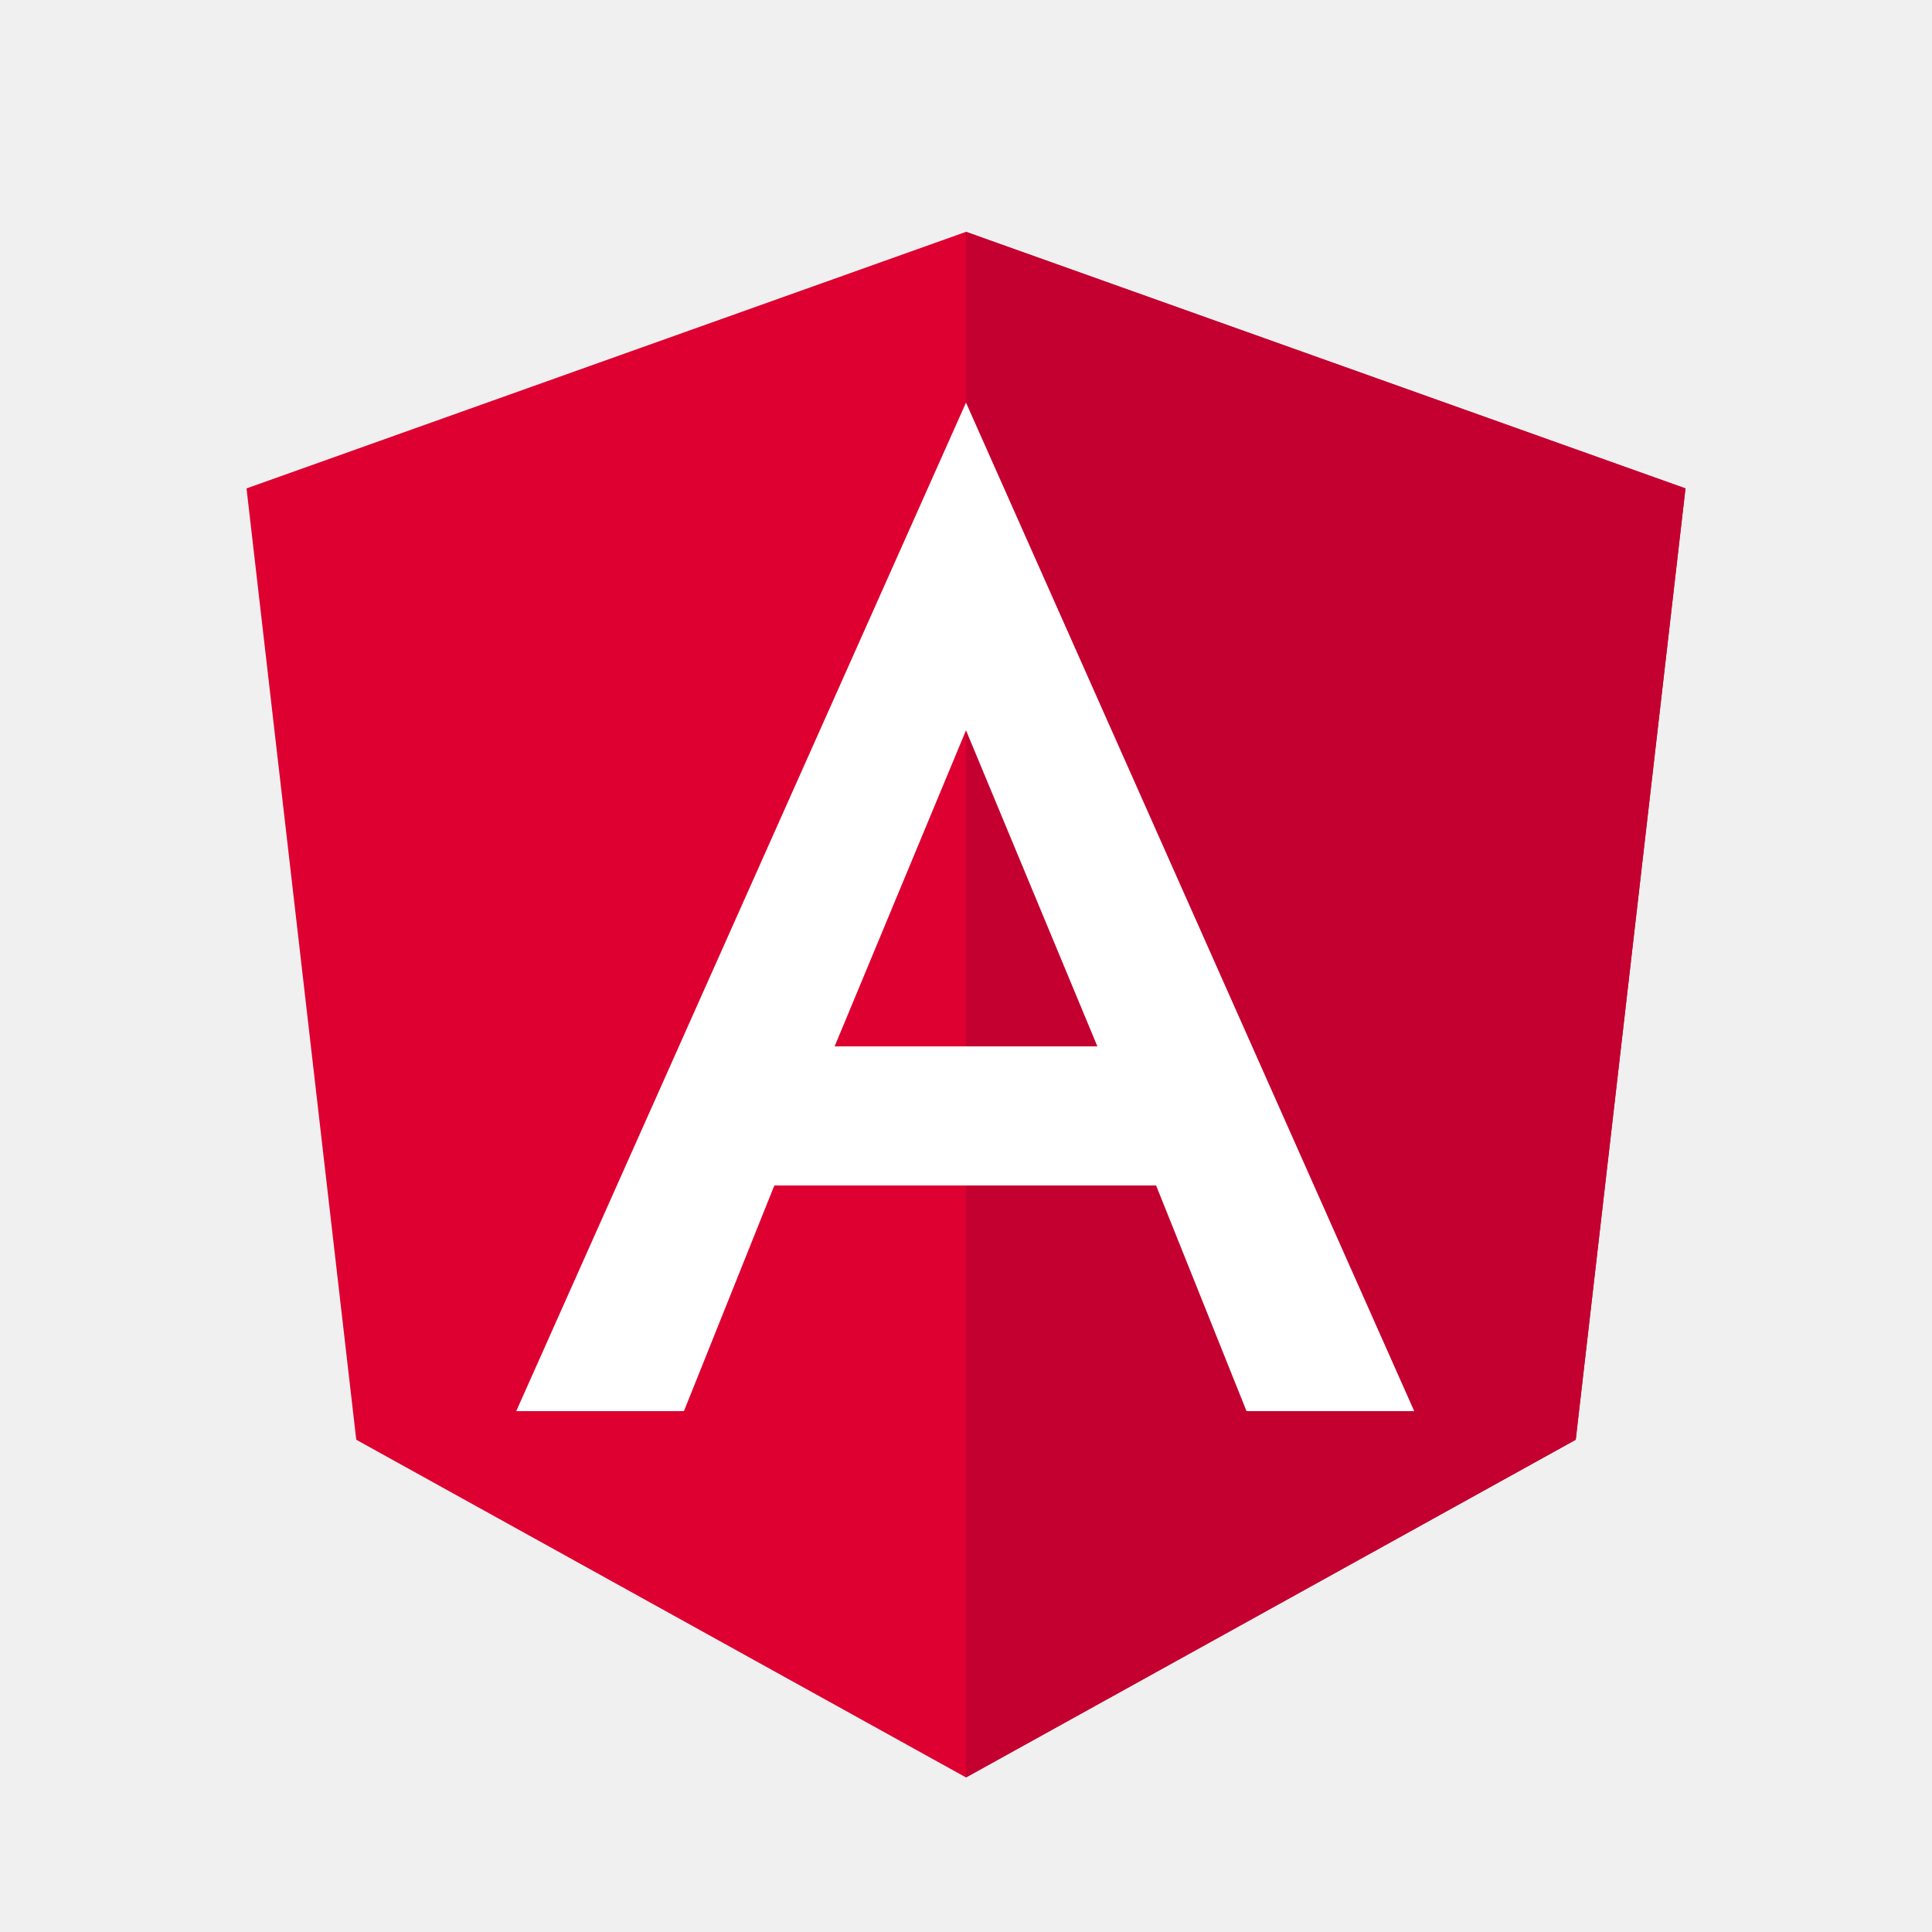
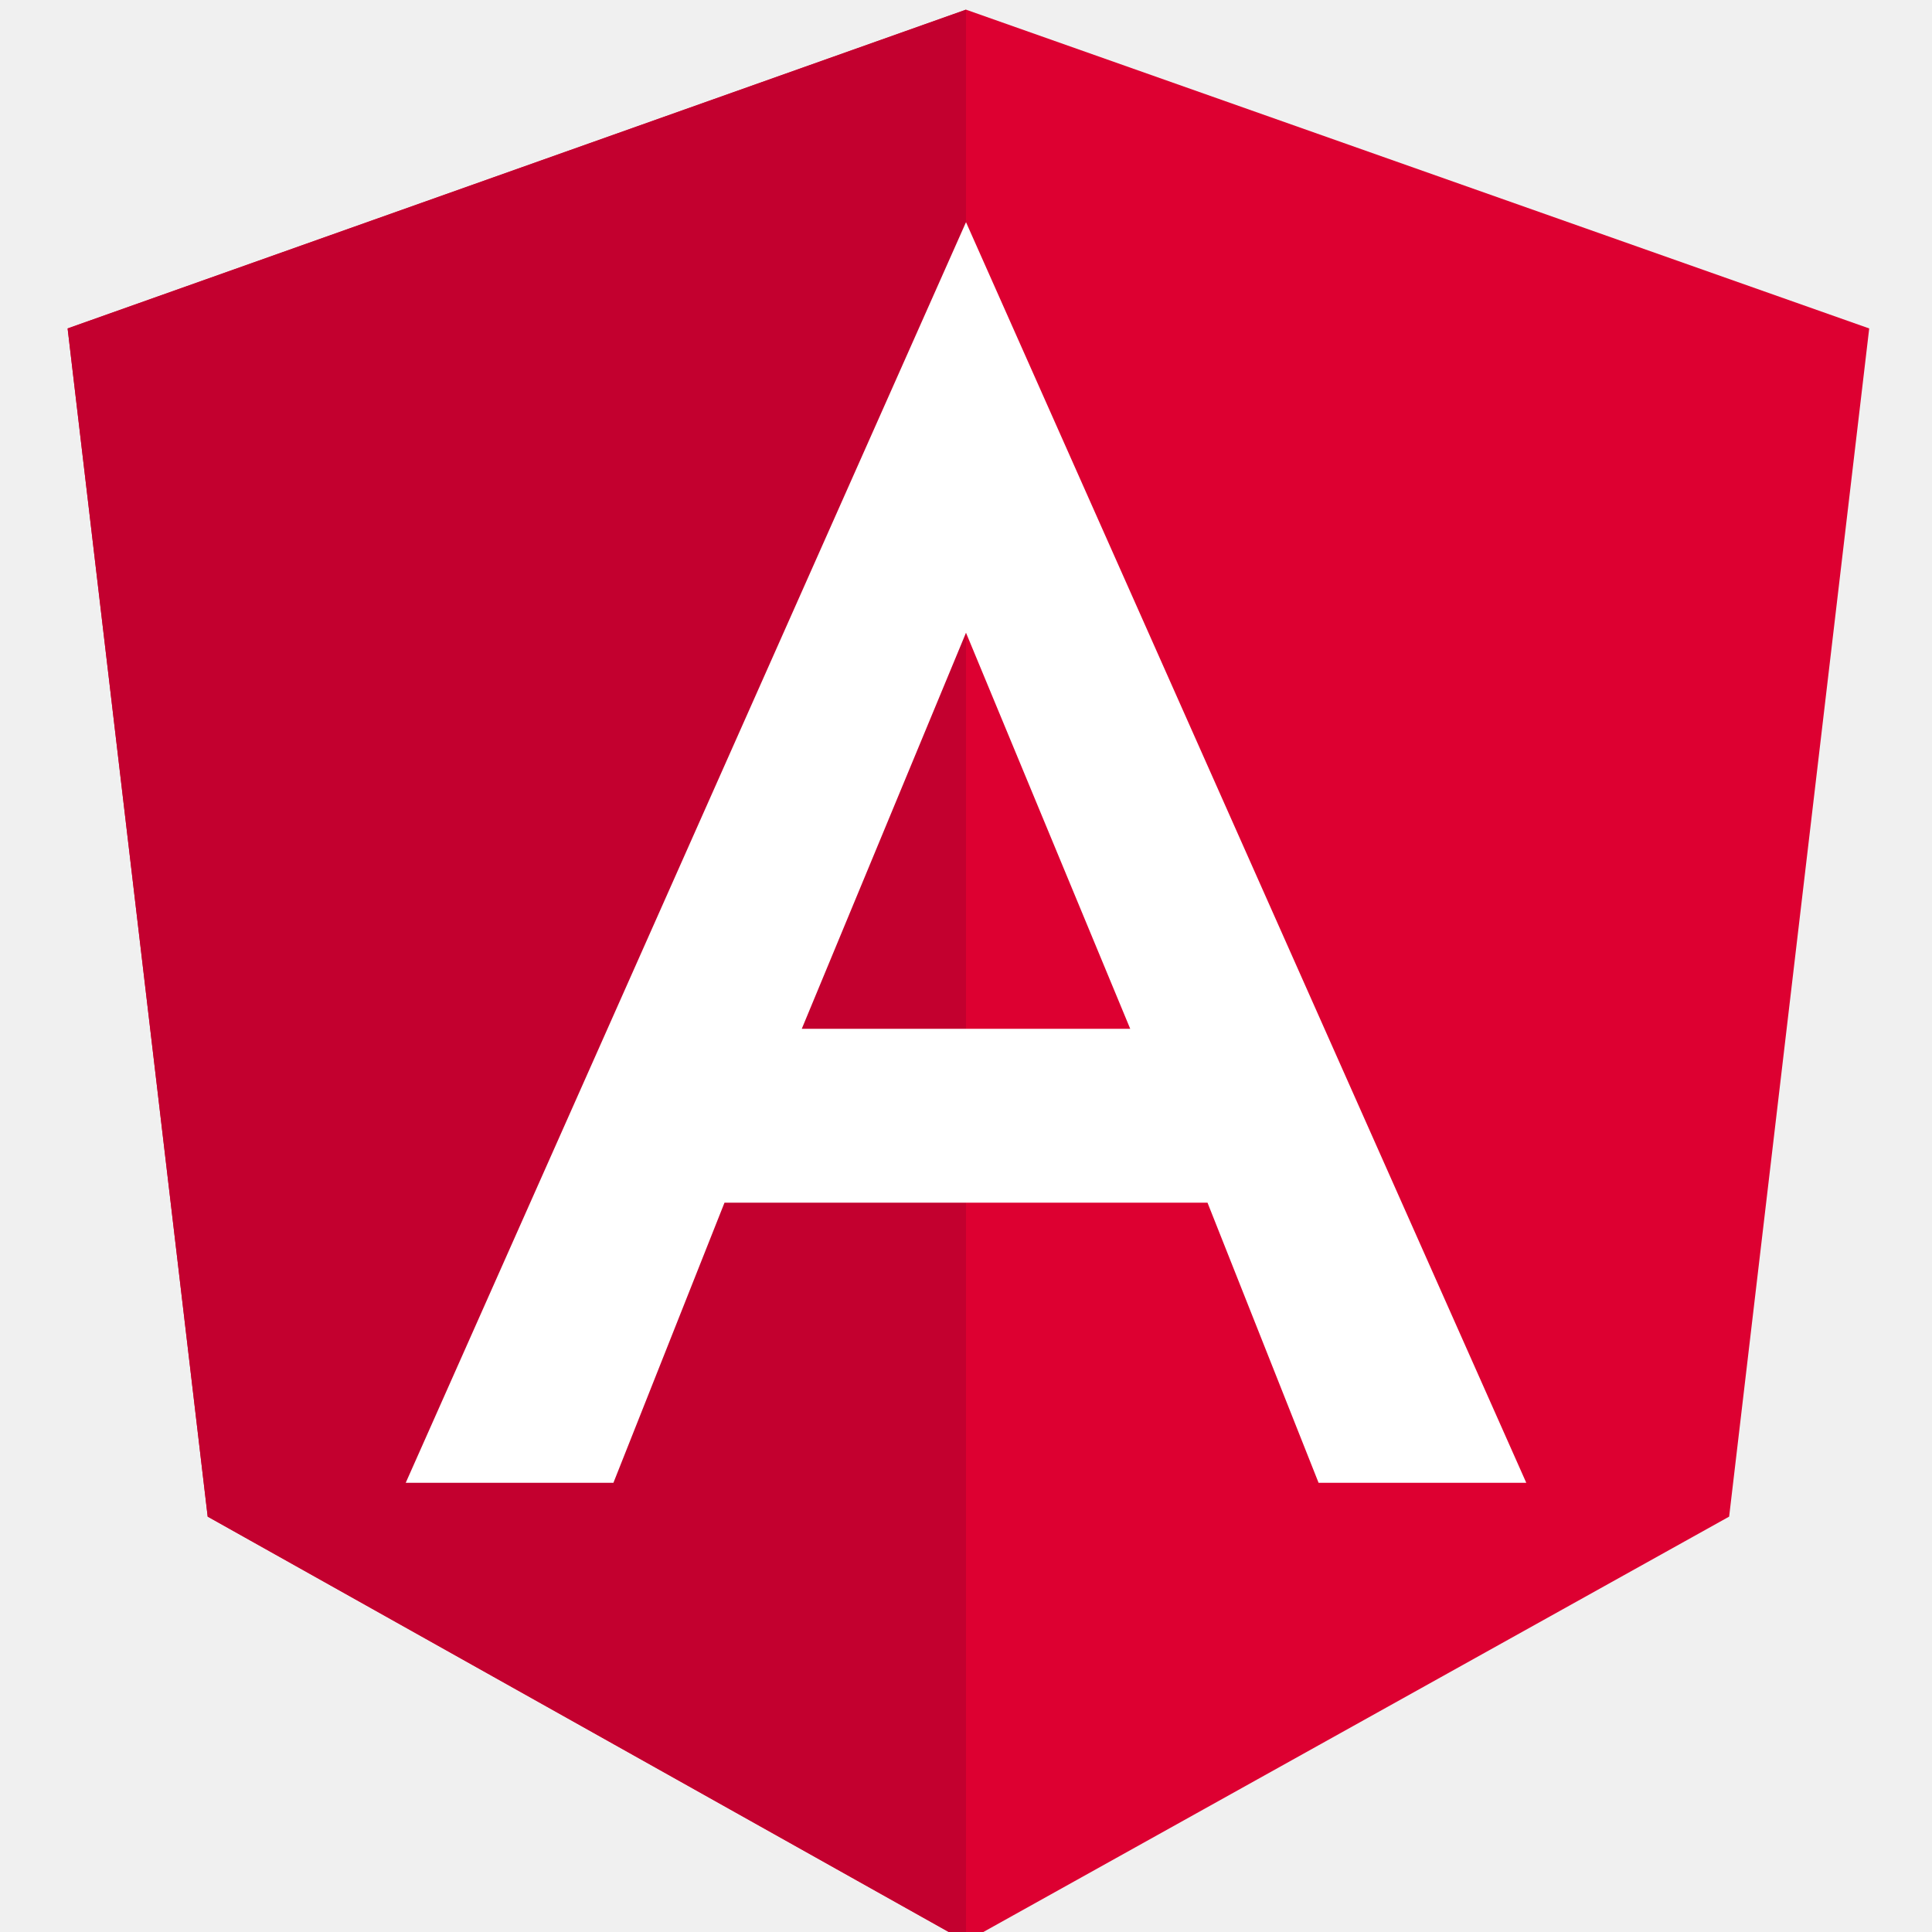
- <svg xmlns="http://www.w3.org/2000/svg" version="1.1" id="Layer_1" x="0px" y="0px" viewBox="0 0 250 250" style="enable-background:new 0 0 250 250;" xml:space="preserve">
+ <svg xmlns="http://www.w3.org/2000/svg" version="1.1" id="Layer_1" x="0px" y="0px" viewBox="0 0 40 40" style="enable-background:new 0 0 40 40;" xml:space="preserve">
  <style type="text/css">
	.st0{fill:#DD0031;}
	.st1{fill:#C3002F;}
	.st2{fill:#FFFFFF;}
</style>
  <g>
-     <polygon class="st0" points="125,30 125,30 125,30 31.9,63.2 46.1,186.3 125,230 125,230 125,230 203.9,186.3 218.1,63.2  " />
-     <polygon class="st1" points="125,30 125,52.2 125,52.1 125,153.4 125,153.4 125,230 125,230 203.9,186.3 218.1,63.2 125,30  " />
-     <path class="st2" d="M125,52.1L66.8,182.6h0h21.7h0l11.7-29.2h49.4l11.7,29.2h0h21.7h0L125,52.1L125,52.1L125,52.1L125,52.1   L125,52.1z M142,135.4H108l17-40.9L142,135.4z" />
+     <polygon class="st0" points="1.4,6.8 4.3,31.4 20,40.2 20,40.2 20,40.2 35.8,31.4 38.7,6.8 20,0.2 20,0.2 20,0.2  " />
+     <polygon class="st1" points="1.4,6.8 4.3,31.4 20,40.2 20,40.2 20,24.9 20,24.9 20,4.6 20,4.6 20,0.2  " />
+     <path class="st2" d="M20,4.6L20,4.6L20,4.6L20,4.6L8.4,30.7l0,0h4.3l0,0l2.3-5.8H25l2.3,5.8l0,0h4.3l0,0L20,4.6L20,4.6z M20,13.1   l3.4,8.2h-6.8L20,13.1z" />
  </g>
</svg>
